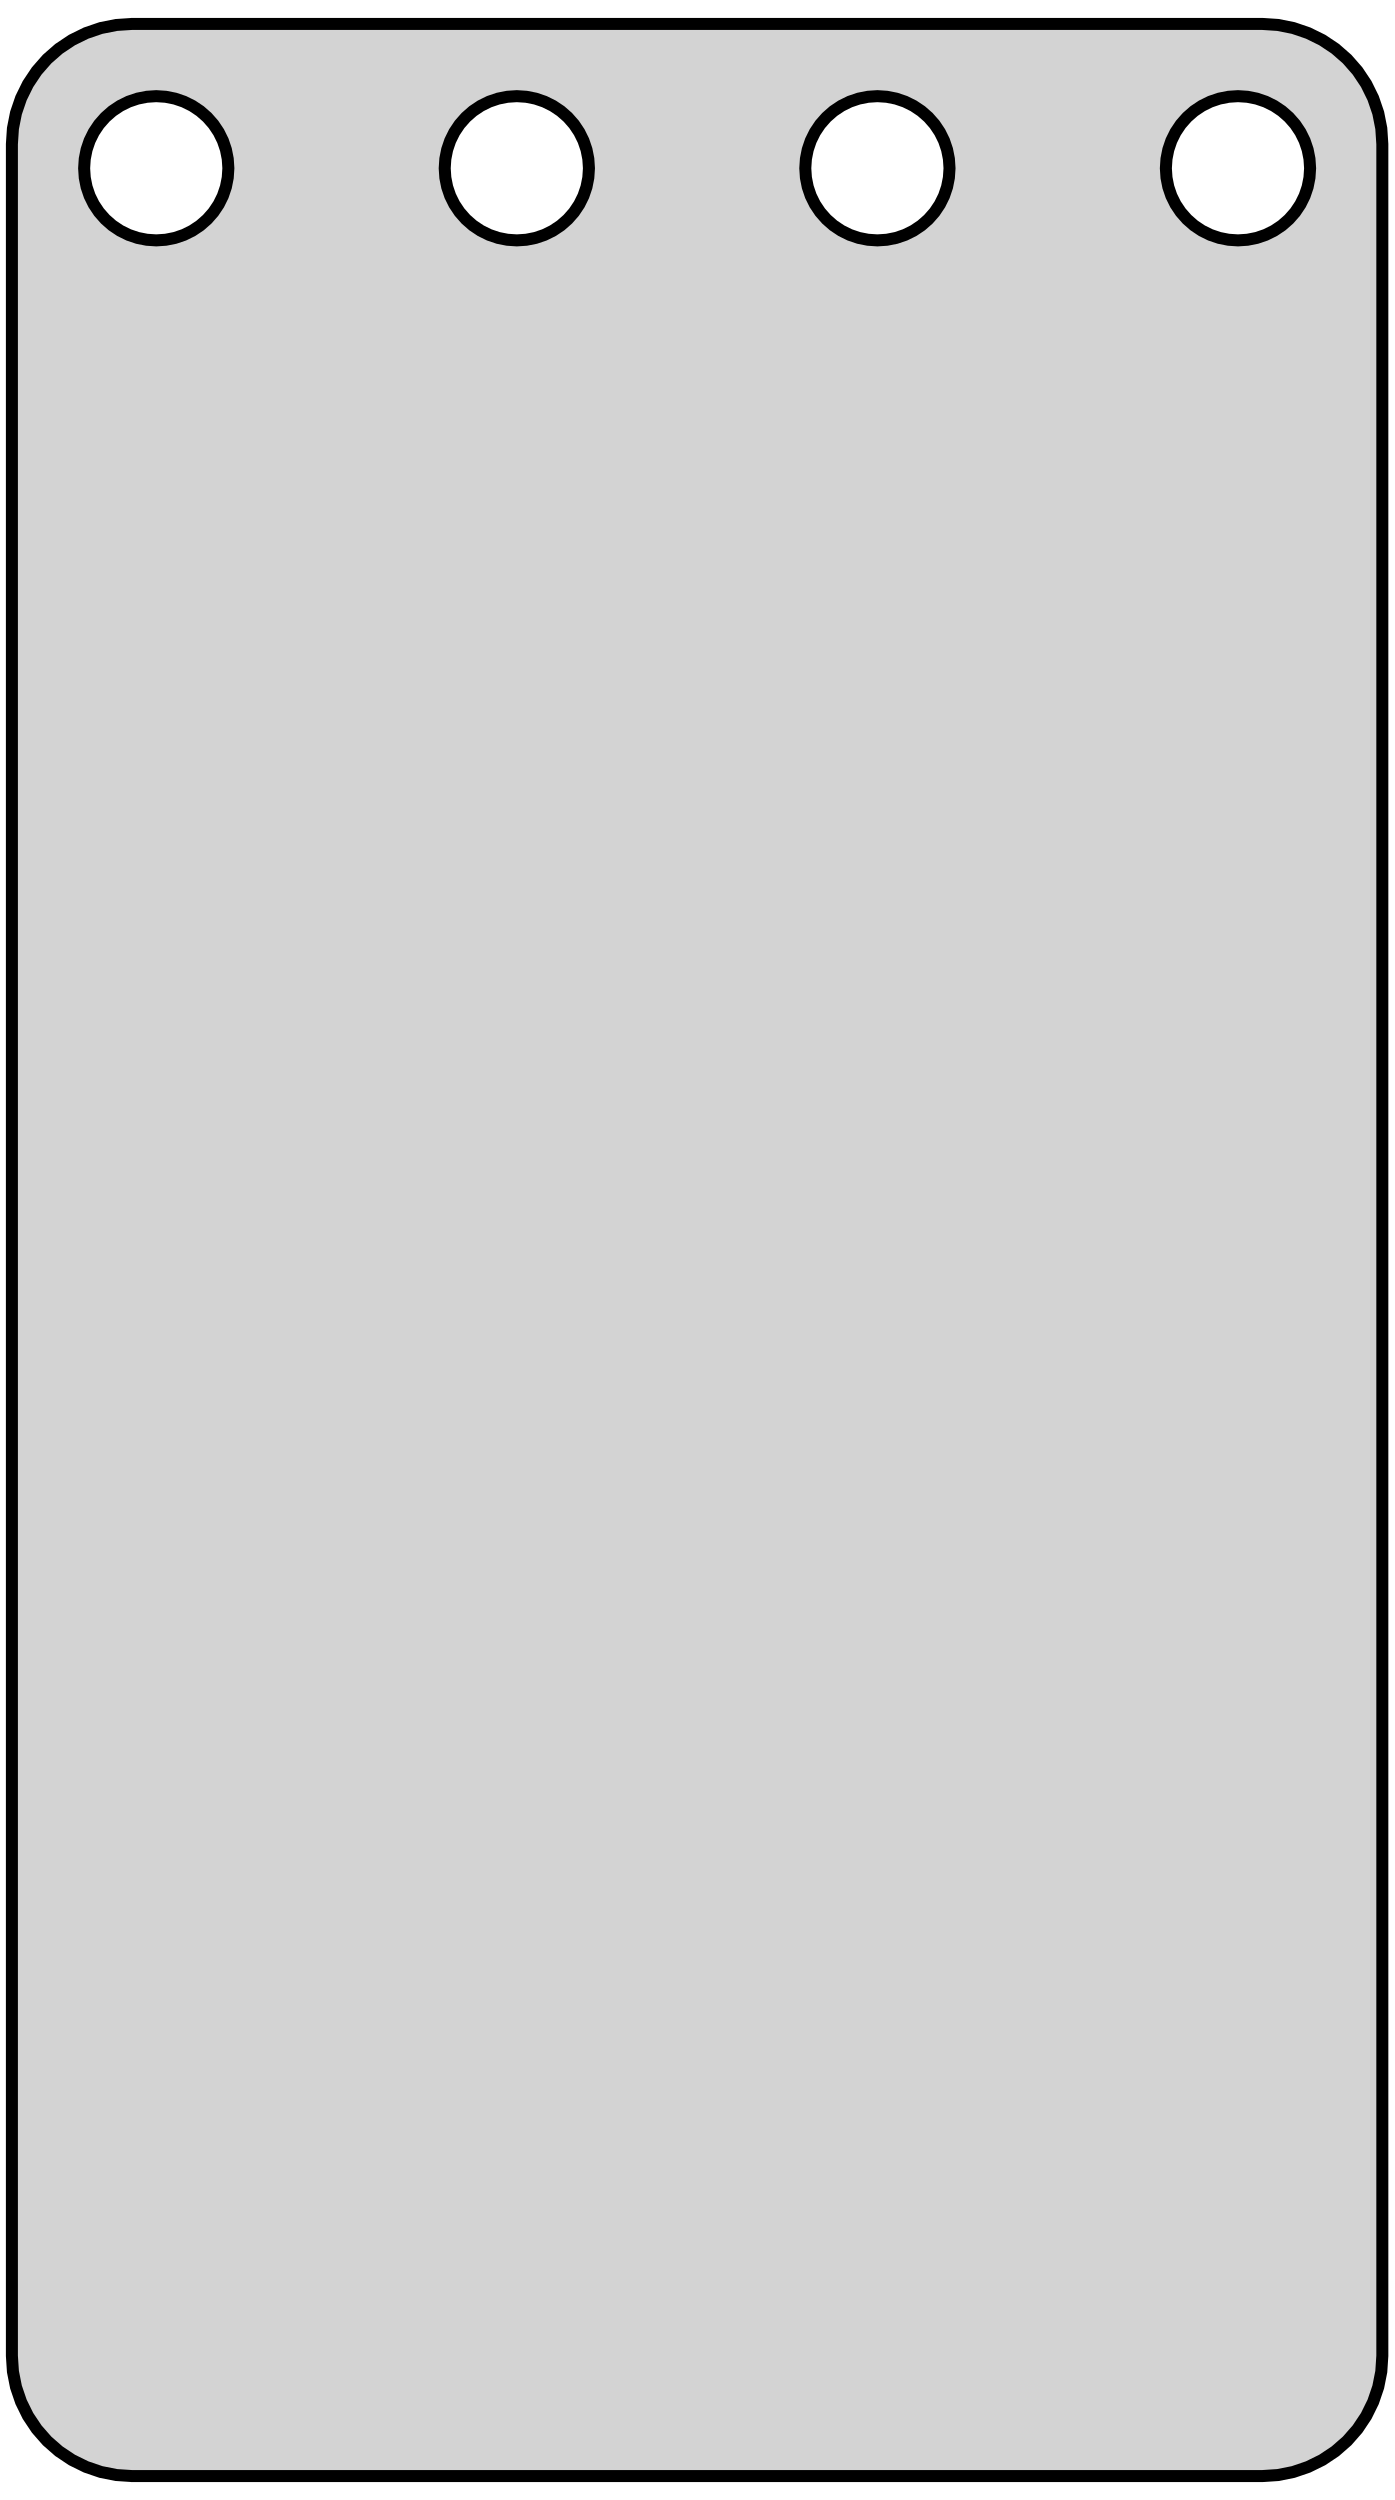
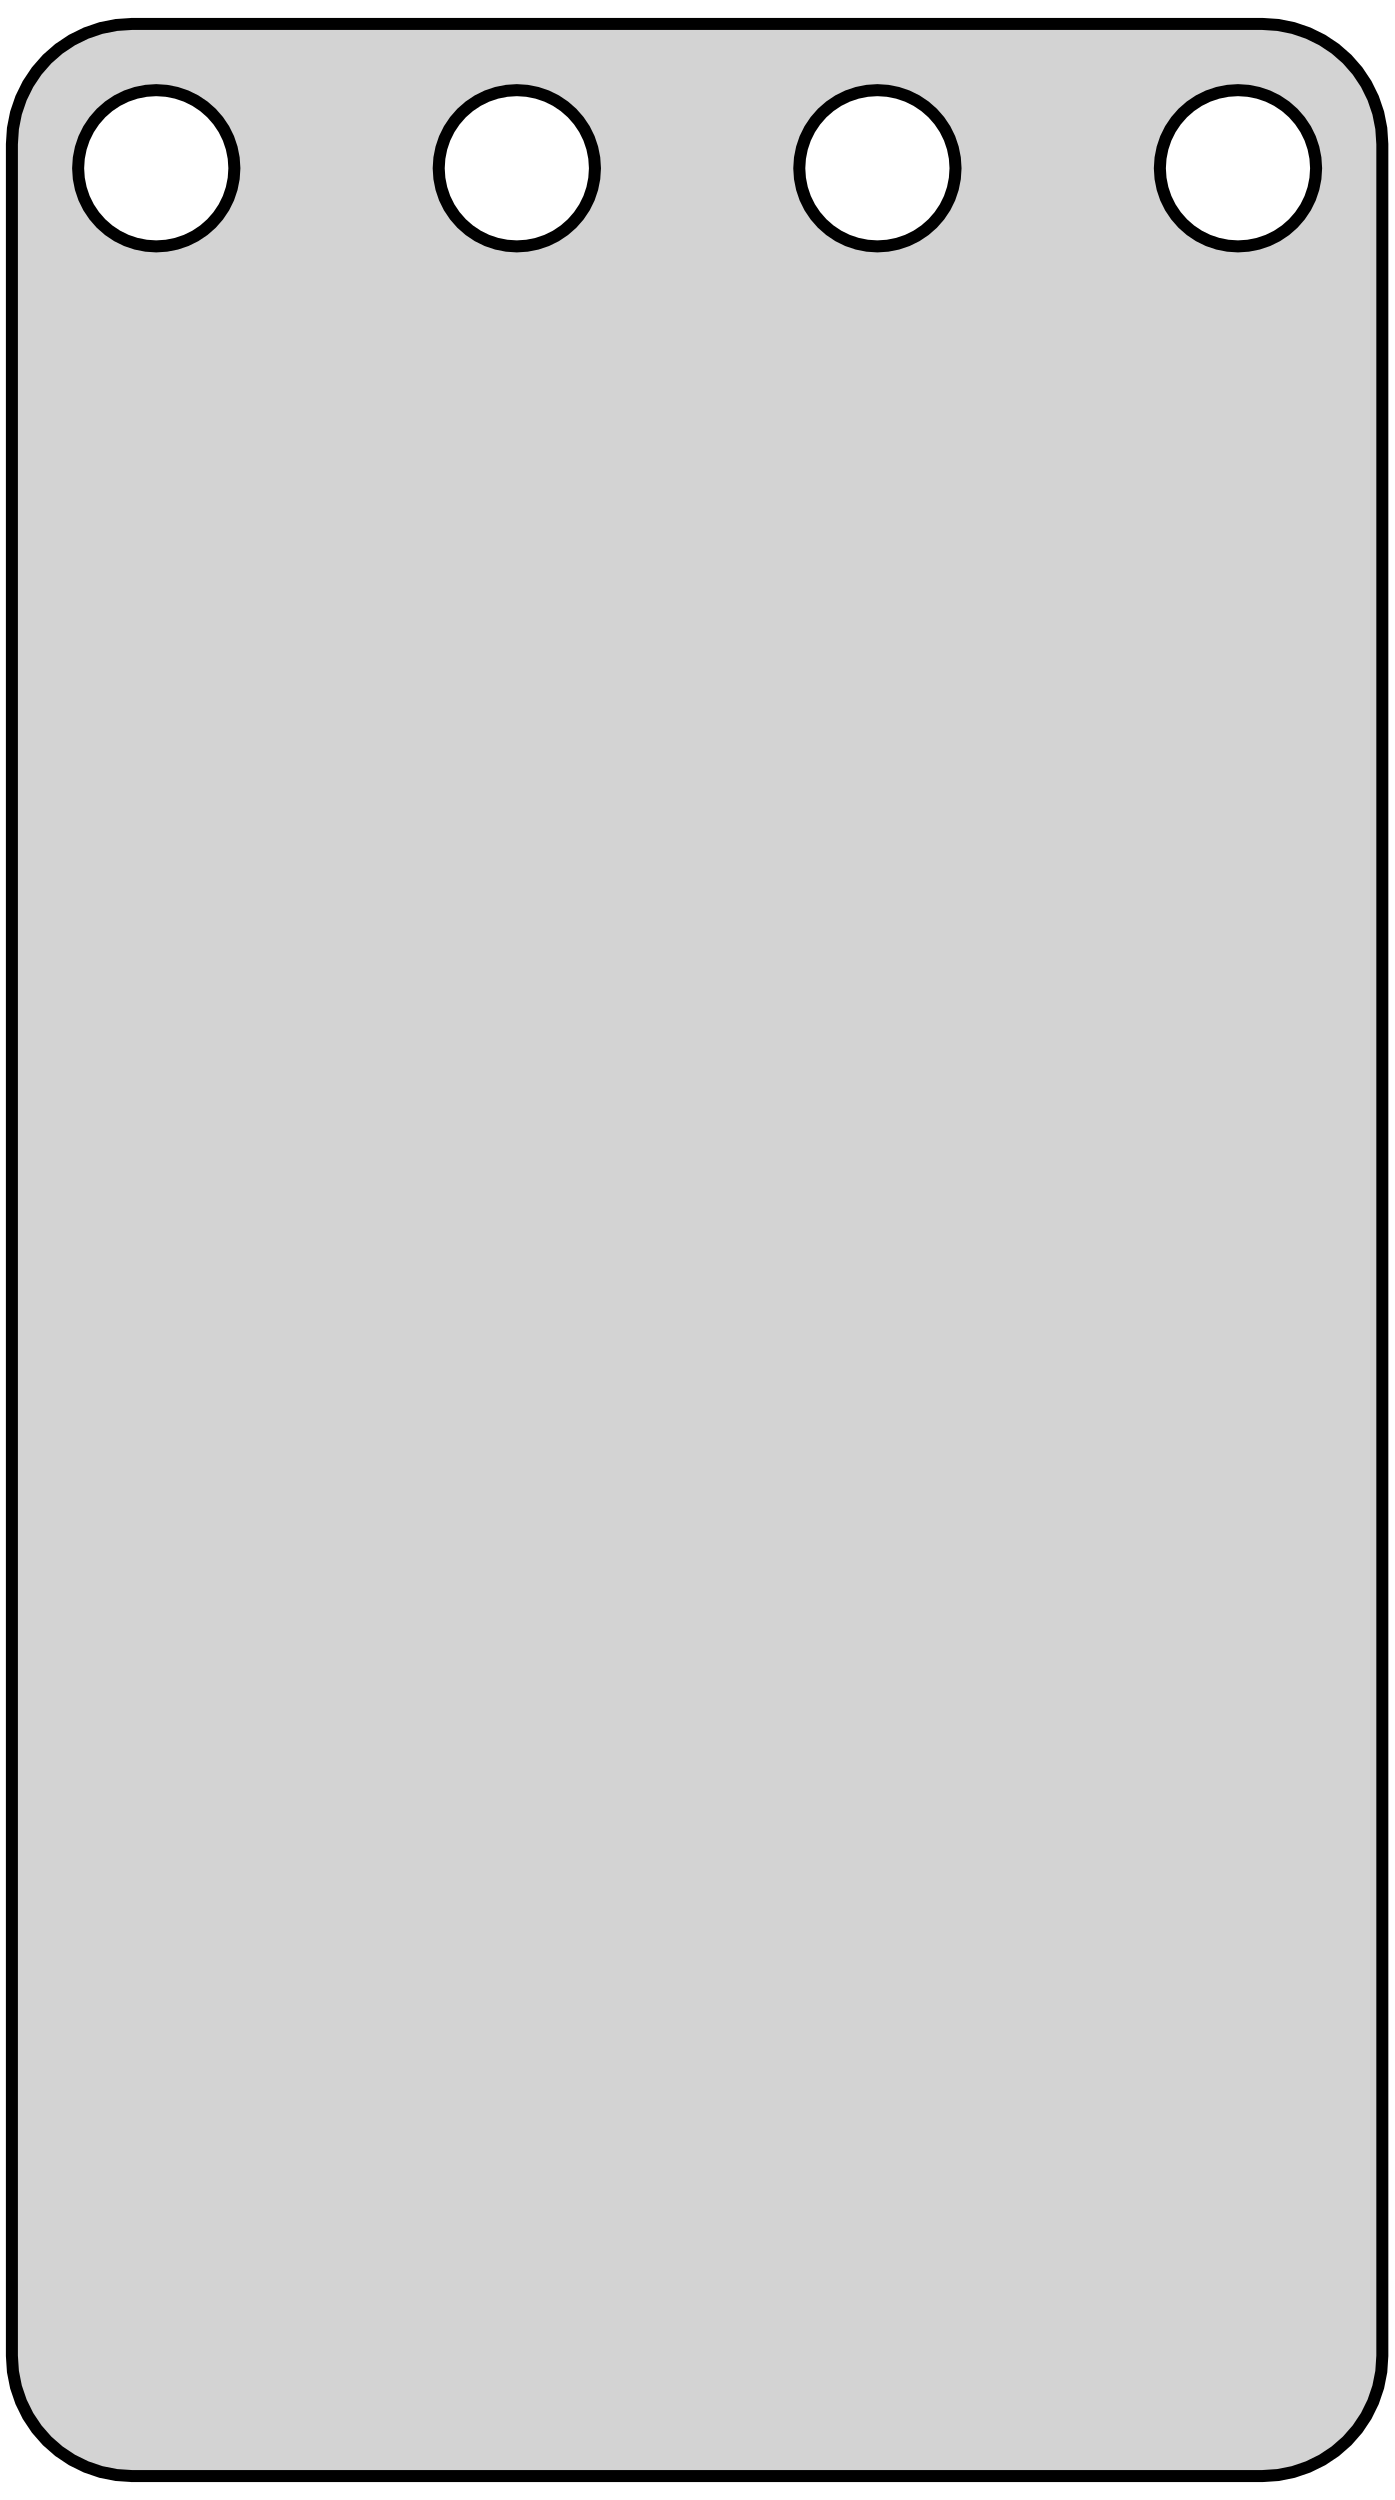
<svg xmlns="http://www.w3.org/2000/svg" width="58mm" height="104mm" viewBox="-29 -52 58 104" version="1.1">
-   <path d=" M 24.158,50.962 L 24.799,50.835 L 25.418,50.624 L 26.005,50.335 L 26.549,49.972 L 27.041,49.541  L 27.472,49.049 L 27.835,48.505 L 28.124,47.918 L 28.335,47.299 L 28.462,46.658 L 28.505,46.005  L 28.505,-46.005 L 28.462,-46.658 L 28.335,-47.299 L 28.124,-47.918 L 27.835,-48.505 L 27.472,-49.049  L 27.041,-49.541 L 26.549,-49.972 L 26.005,-50.335 L 25.418,-50.624 L 24.799,-50.835 L 24.158,-50.962  L 23.505,-51.005 L -23.505,-51.005 L -24.158,-50.962 L -24.799,-50.835 L -25.418,-50.624 L -26.005,-50.335  L -26.549,-49.972 L -27.041,-49.541 L -27.472,-49.049 L -27.835,-48.505 L -28.124,-47.918 L -28.335,-47.299  L -28.462,-46.658 L -28.505,-46.005 L -28.505,46.005 L -28.462,46.658 L -28.335,47.299 L -28.124,47.918  L -27.835,48.505 L -27.472,49.049 L -27.041,49.541 L -26.549,49.972 L -26.005,50.335 L -25.418,50.624  L -24.799,50.835 L -24.158,50.962 L -23.505,51.005 L 23.505,51.005 z M -22.892,-42.026 L -23.276,-42.102 L -23.648,-42.228 L -24,-42.402 L -24.326,-42.62 L -24.621,-42.879  L -24.88,-43.174 L -25.098,-43.5 L -25.272,-43.852 L -25.398,-44.224 L -25.474,-44.608 L -25.5,-45  L -25.474,-45.392 L -25.398,-45.776 L -25.272,-46.148 L -25.098,-46.5 L -24.88,-46.826 L -24.621,-47.121  L -24.326,-47.38 L -24,-47.598 L -23.648,-47.772 L -23.276,-47.898 L -22.892,-47.974 L -22.5,-48  L -22.108,-47.974 L -21.724,-47.898 L -21.352,-47.772 L -21,-47.598 L -20.674,-47.38 L -20.379,-47.121  L -20.12,-46.826 L -19.902,-46.5 L -19.728,-46.148 L -19.602,-45.776 L -19.526,-45.392 L -19.5,-45  L -19.526,-44.608 L -19.602,-44.224 L -19.728,-43.852 L -19.902,-43.5 L -20.12,-43.174 L -20.379,-42.879  L -20.674,-42.62 L -21,-42.402 L -21.352,-42.228 L -21.724,-42.102 L -22.108,-42.026 L -22.5,-42  z M -7.892,-42.026 L -8.276,-42.102 L -8.648,-42.228 L -9,-42.402 L -9.326,-42.62 L -9.621,-42.879  L -9.88,-43.174 L -10.098,-43.5 L -10.272,-43.852 L -10.398,-44.224 L -10.474,-44.608 L -10.5,-45  L -10.474,-45.392 L -10.398,-45.776 L -10.272,-46.148 L -10.098,-46.5 L -9.88,-46.826 L -9.621,-47.121  L -9.326,-47.38 L -9,-47.598 L -8.648,-47.772 L -8.276,-47.898 L -7.892,-47.974 L -7.5,-48  L -7.108,-47.974 L -6.724,-47.898 L -6.352,-47.772 L -6,-47.598 L -5.674,-47.38 L -5.379,-47.121  L -5.12,-46.826 L -4.902,-46.5 L -4.728,-46.148 L -4.602,-45.776 L -4.526,-45.392 L -4.5,-45  L -4.526,-44.608 L -4.602,-44.224 L -4.728,-43.852 L -4.902,-43.5 L -5.12,-43.174 L -5.379,-42.879  L -5.674,-42.62 L -6,-42.402 L -6.352,-42.228 L -6.724,-42.102 L -7.108,-42.026 L -7.5,-42  z M 7.108,-42.026 L 6.724,-42.102 L 6.352,-42.228 L 6,-42.402 L 5.674,-42.62 L 5.379,-42.879  L 5.12,-43.174 L 4.902,-43.5 L 4.728,-43.852 L 4.602,-44.224 L 4.526,-44.608 L 4.5,-45  L 4.526,-45.392 L 4.602,-45.776 L 4.728,-46.148 L 4.902,-46.5 L 5.12,-46.826 L 5.379,-47.121  L 5.674,-47.38 L 6,-47.598 L 6.352,-47.772 L 6.724,-47.898 L 7.108,-47.974 L 7.5,-48  L 7.892,-47.974 L 8.276,-47.898 L 8.648,-47.772 L 9,-47.598 L 9.326,-47.38 L 9.621,-47.121  L 9.88,-46.826 L 10.098,-46.5 L 10.272,-46.148 L 10.398,-45.776 L 10.474,-45.392 L 10.5,-45  L 10.474,-44.608 L 10.398,-44.224 L 10.272,-43.852 L 10.098,-43.5 L 9.88,-43.174 L 9.621,-42.879  L 9.326,-42.62 L 9,-42.402 L 8.648,-42.228 L 8.276,-42.102 L 7.892,-42.026 L 7.5,-42  z M 22.108,-42.026 L 21.724,-42.102 L 21.352,-42.228 L 21,-42.402 L 20.674,-42.62 L 20.379,-42.879  L 20.12,-43.174 L 19.902,-43.5 L 19.728,-43.852 L 19.602,-44.224 L 19.526,-44.608 L 19.5,-45  L 19.526,-45.392 L 19.602,-45.776 L 19.728,-46.148 L 19.902,-46.5 L 20.12,-46.826 L 20.379,-47.121  L 20.674,-47.38 L 21,-47.598 L 21.352,-47.772 L 21.724,-47.898 L 22.108,-47.974 L 22.5,-48  L 22.892,-47.974 L 23.276,-47.898 L 23.648,-47.772 L 24,-47.598 L 24.326,-47.38 L 24.621,-47.121  L 24.88,-46.826 L 25.098,-46.5 L 25.272,-46.148 L 25.398,-45.776 L 25.474,-45.392 L 25.5,-45  L 25.474,-44.608 L 25.398,-44.224 L 25.272,-43.852 L 25.098,-43.5 L 24.88,-43.174 L 24.621,-42.879  L 24.326,-42.62 L 24,-42.402 L 23.648,-42.228 L 23.276,-42.102 L 22.892,-42.026 L 22.5,-42  z " stroke="black" fill="lightgray" stroke-width="0.5" />
+   <path d=" M 24.158,50.962 L 24.799,50.835 L 25.418,50.624 L 26.005,50.335 L 26.549,49.972 L 27.041,49.541  L 27.472,49.049 L 27.835,48.505 L 28.124,47.918 L 28.335,47.299 L 28.462,46.658 L 28.505,46.005  L 28.505,-46.005 L 28.462,-46.658 L 28.335,-47.299 L 28.124,-47.918 L 27.835,-48.505 L 27.472,-49.049  L 27.041,-49.541 L 26.549,-49.972 L 26.005,-50.335 L 25.418,-50.624 L 24.799,-50.835 L 24.158,-50.962  L 23.505,-51.005 L -23.505,-51.005 L -24.158,-50.962 L -24.799,-50.835 L -25.418,-50.624 L -26.005,-50.335  L -26.549,-49.972 L -27.041,-49.541 L -27.472,-49.049 L -27.835,-48.505 L -28.124,-47.918 L -28.335,-47.299  L -28.462,-46.658 L -28.505,-46.005 L -28.505,46.005 L -28.462,46.658 L -28.335,47.299 L -28.124,47.918  L -27.835,48.505 L -27.472,49.049 L -27.041,49.541 L -26.549,49.972 L -26.005,50.335 L -25.418,50.624  L -24.799,50.835 L -24.158,50.962 L -23.505,51.005 L 23.505,51.005 z M -22.924,-41.778 L -23.341,-41.861 L -23.744,-41.997 L -24.125,-42.185 L -24.479,-42.422 L -24.798,-42.702  L -25.078,-43.022 L -25.315,-43.375 L -25.503,-43.756 L -25.639,-44.159 L -25.722,-44.576 L -25.75,-45  L -25.722,-45.424 L -25.639,-45.841 L -25.503,-46.244 L -25.315,-46.625 L -25.078,-46.978 L -24.798,-47.298  L -24.479,-47.578 L -24.125,-47.815 L -23.744,-48.003 L -23.341,-48.139 L -22.924,-48.222 L -22.5,-48.25  L -22.076,-48.222 L -21.659,-48.139 L -21.256,-48.003 L -20.875,-47.815 L -20.521,-47.578 L -20.202,-47.298  L -19.922,-46.978 L -19.685,-46.625 L -19.497,-46.244 L -19.361,-45.841 L -19.278,-45.424 L -19.25,-45  L -19.278,-44.576 L -19.361,-44.159 L -19.497,-43.756 L -19.685,-43.375 L -19.922,-43.022 L -20.202,-42.702  L -20.521,-42.422 L -20.875,-42.185 L -21.256,-41.997 L -21.659,-41.861 L -22.076,-41.778 L -22.5,-41.75  z M -7.924,-41.778 L -8.341,-41.861 L -8.744,-41.997 L -9.125,-42.185 L -9.478,-42.422 L -9.798,-42.702  L -10.078,-43.022 L -10.315,-43.375 L -10.503,-43.756 L -10.639,-44.159 L -10.722,-44.576 L -10.75,-45  L -10.722,-45.424 L -10.639,-45.841 L -10.503,-46.244 L -10.315,-46.625 L -10.078,-46.978 L -9.798,-47.298  L -9.478,-47.578 L -9.125,-47.815 L -8.744,-48.003 L -8.341,-48.139 L -7.924,-48.222 L -7.5,-48.25  L -7.076,-48.222 L -6.659,-48.139 L -6.256,-48.003 L -5.875,-47.815 L -5.522,-47.578 L -5.202,-47.298  L -4.922,-46.978 L -4.685,-46.625 L -4.497,-46.244 L -4.361,-45.841 L -4.278,-45.424 L -4.25,-45  L -4.278,-44.576 L -4.361,-44.159 L -4.497,-43.756 L -4.685,-43.375 L -4.922,-43.022 L -5.202,-42.702  L -5.522,-42.422 L -5.875,-42.185 L -6.256,-41.997 L -6.659,-41.861 L -7.076,-41.778 L -7.5,-41.75  z M 7.076,-41.778 L 6.659,-41.861 L 6.256,-41.997 L 5.875,-42.185 L 5.522,-42.422 L 5.202,-42.702  L 4.922,-43.022 L 4.685,-43.375 L 4.497,-43.756 L 4.361,-44.159 L 4.278,-44.576 L 4.25,-45  L 4.278,-45.424 L 4.361,-45.841 L 4.497,-46.244 L 4.685,-46.625 L 4.922,-46.978 L 5.202,-47.298  L 5.522,-47.578 L 5.875,-47.815 L 6.256,-48.003 L 6.659,-48.139 L 7.076,-48.222 L 7.5,-48.25  L 7.924,-48.222 L 8.341,-48.139 L 8.744,-48.003 L 9.125,-47.815 L 9.478,-47.578 L 9.798,-47.298  L 10.078,-46.978 L 10.315,-46.625 L 10.503,-46.244 L 10.639,-45.841 L 10.722,-45.424 L 10.75,-45  L 10.722,-44.576 L 10.639,-44.159 L 10.503,-43.756 L 10.315,-43.375 L 10.078,-43.022 L 9.798,-42.702  L 9.478,-42.422 L 9.125,-42.185 L 8.744,-41.997 L 8.341,-41.861 L 7.924,-41.778 L 7.5,-41.75  z M 22.076,-41.778 L 21.659,-41.861 L 21.256,-41.997 L 20.875,-42.185 L 20.521,-42.422 L 20.202,-42.702  L 19.922,-43.022 L 19.685,-43.375 L 19.497,-43.756 L 19.361,-44.159 L 19.278,-44.576 L 19.25,-45  L 19.278,-45.424 L 19.361,-45.841 L 19.497,-46.244 L 19.685,-46.625 L 19.922,-46.978 L 20.202,-47.298  L 20.521,-47.578 L 20.875,-47.815 L 21.256,-48.003 L 21.659,-48.139 L 22.076,-48.222 L 22.5,-48.25  L 22.924,-48.222 L 23.341,-48.139 L 23.744,-48.003 L 24.125,-47.815 L 24.479,-47.578 L 24.798,-47.298  L 25.078,-46.978 L 25.315,-46.625 L 25.503,-46.244 L 25.639,-45.841 L 25.722,-45.424 L 25.75,-45  L 25.722,-44.576 L 25.639,-44.159 L 25.503,-43.756 L 25.315,-43.375 L 25.078,-43.022 L 24.798,-42.702  L 24.479,-42.422 L 24.125,-42.185 L 23.744,-41.997 L 23.341,-41.861 L 22.924,-41.778 L 22.5,-41.75  z " stroke="black" fill="lightgray" stroke-width="0.5" />
</svg>
